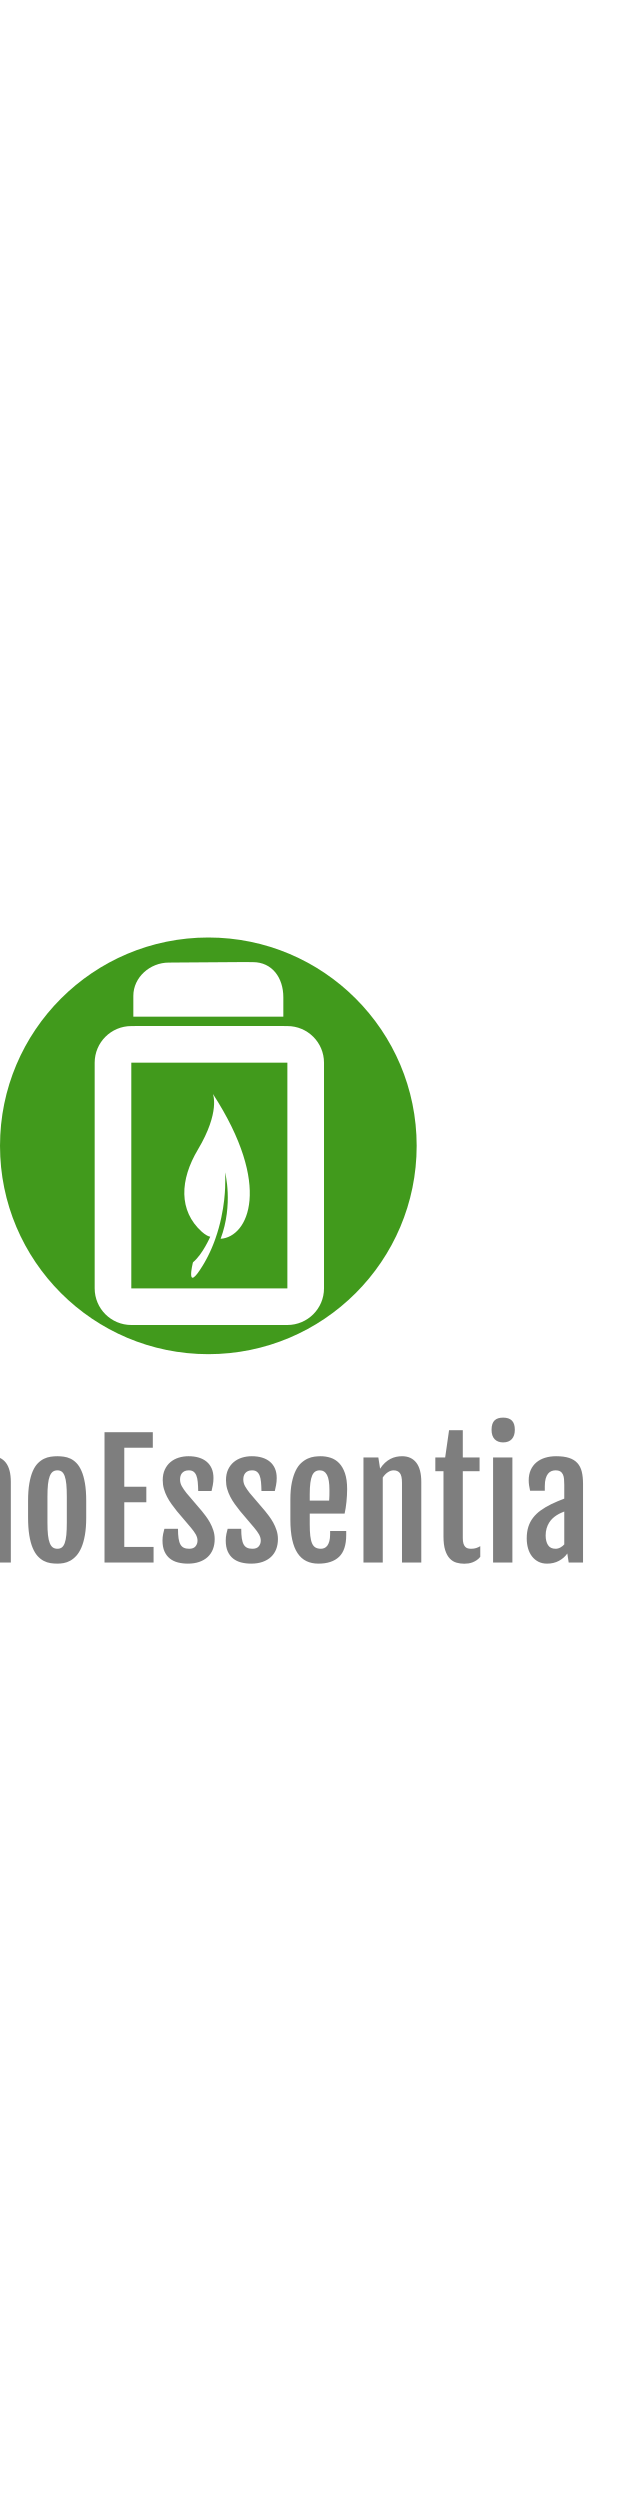
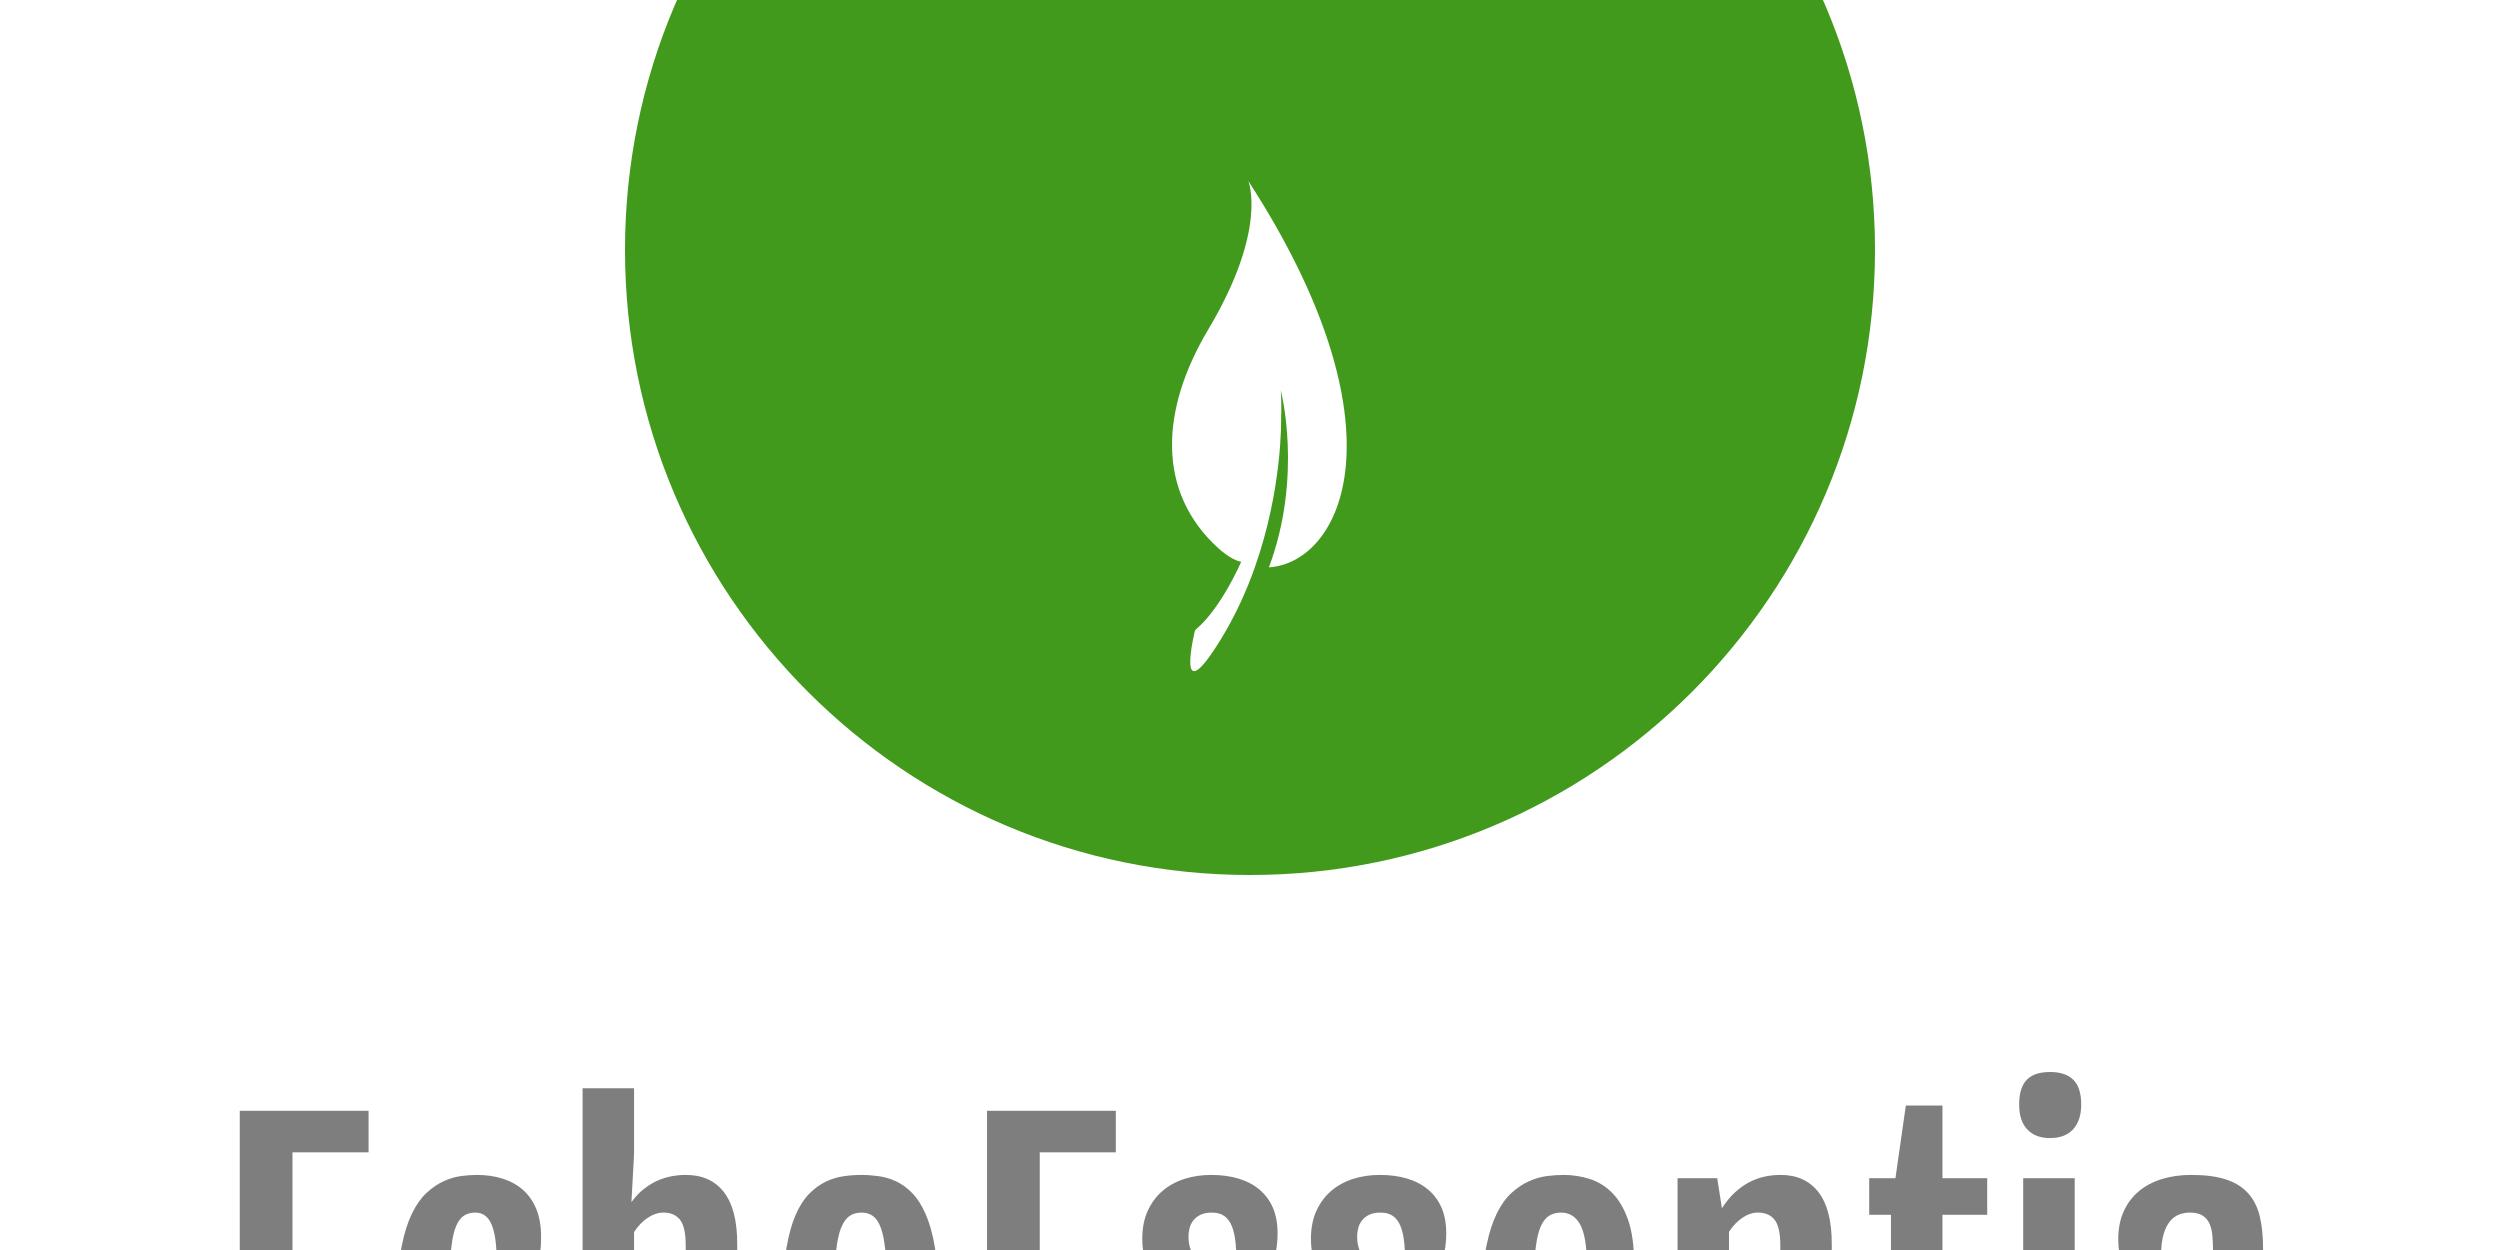
- <svg xmlns="http://www.w3.org/2000/svg" viewBox="0 0 100 400">
-   <defs>
-     <linearGradient x1="0" y1="0.5" x2="1" y2="0.5" id="circle">
-       <stop offset="0%" stop-color="#419a1c" />
-       <stop offset="100%" stop-color="#419a1c" />
-     </linearGradient>
-     <linearGradient x1="0" y1="0.5" x2="1" y2="0.5" id="square">
-       <stop offset="0%" stop-color="#ffffff" />
-       <stop offset="100%" stop-color="#ffffff" />
-     </linearGradient>
-     <linearGradient x1="0" y1="0.5" x2="1" y2="0.5" id="roundSquare">
-       <stop offset="0%" stop-color="#ffffff" />
-       <stop offset="100%" stop-color="#ffffff" />
-     </linearGradient>
-     <linearGradient x1="0" y1="0.5" x2="1" y2="0.5" id="leaf">
-       <stop offset="0%" stop-color="#ffffff" />
-       <stop offset="100%" stop-color="#ffffff" />
-     </linearGradient>
-     <linearGradient x1="0" y1="0.5" x2="1" y2="0.5" id="text">
-       <stop offset="0%" stop-color="#7e7e7e" />
-       <stop offset="100%" stop-color="#7e7e7e" />
-     </linearGradient>
-   </defs>
-   <svg viewBox="0 0 150 150">
+ <svg xmlns="http://www.w3.org/2000/svg" viewBox="0 0 100 50">
+   <svg viewBox="0 30 100 100">
+     <defs>
+       <linearGradient x1="0" y1="0.5" x2="1" y2="0.5" id="circle">
+         <stop offset="0%" stop-color="#419a1c" />
+         <stop offset="100%" stop-color="#419a1c" />
+       </linearGradient>
+       <linearGradient x1="0" y1="0.5" x2="1" y2="0.5" id="square">
+         <stop offset="0%" stop-color="#ffffff" />
+         <stop offset="100%" stop-color="#ffffff" />
+       </linearGradient>
+       <linearGradient x1="0" y1="0.5" x2="1" y2="0.5" id="roundSquare">
+         <stop offset="0%" stop-color="#ffffff" />
+         <stop offset="100%" stop-color="#ffffff" />
+       </linearGradient>
+       <linearGradient x1="0" y1="0.5" x2="1" y2="0.5" id="leaf">
+         <stop offset="0%" stop-color="#ffffff" />
+         <stop offset="100%" stop-color="#ffffff" />
+       </linearGradient>
+       <linearGradient x1="0" y1="0.5" x2="1" y2="0.5" id="text">
+         <stop offset="0%" stop-color="#7e7e7e" />
+         <stop offset="100%" stop-color="#7e7e7e" />
+       </linearGradient>
+     </defs>
    <g>
      <circle cx="50" cy="50" r="50" fill="url('#circle')" />
    </g>
+     <svg viewBox="50 -10 0 110">
+       <g>
+         <path fill="url('#square')" d="M33.756,21.234c0,0.008-2.242,0.022-2.242,0.022c-4.856,0-8.792,3.936-8.792,8.792v54.161    c0,4.855,3.936,8.791,8.792,8.791h37.455c4.854,0,8.793-3.936,8.793-8.791V30.047c0-4.856-3.938-8.792-8.793-8.792    c0,0-2.245-0.013-2.245-0.021H33.756z M68.969,30.047v54.162H31.512V30.047H68.969z" stroke="none" style="" />
+       </g>
+     </svg>
+     <svg viewBox="0 -8 100 100">
+       <g>
+         <path fill="url('#roundSquare')" d="M68,14.337c0-4.653-2.66-8.425-7.309-8.425c0,0-2.096-0.014-2.096-0.02L43.088,6    c0,0.006-2.584,0.021-2.584,0.021C36.001,6.021,32,9.555,32,14v5h36V14.337z" stroke="none" style="" />
+       </g>
+     </svg>
+     <svg viewBox="-140 -200 450 450">
+       <g>
+         <path d="M84.385,0.139c0,0,7.216,17.238-14.382,53.421c-17.426,29.192-18.639,58.697,3.698,78.898             c1.574,1.424,3.225,2.605,4.922,3.58c1.028,0.549,2.12,0.998,3.211,1.226c0,0-7.284,16.83-16.376,24.38             c-0.191,0.297-0.294,0.453-0.294,0.453s-7.554,30.633,9.402,2.949c0.595-0.971,1.168-1.947,1.731-2.924             c0.163-0.283,0.321-0.566,0.481-0.85c0.466-0.824,0.925-1.648,1.368-2.477c0.141-0.262,0.276-0.524,0.415-0.787             c0.398-0.754,0.789-1.51,1.169-2.266c0.16-0.316,0.316-0.633,0.473-0.949c0.369-0.75,0.73-1.5,1.083-2.25             c0.133-0.283,0.267-0.565,0.397-0.848c0.373-0.807,0.734-1.613,1.088-2.42c0.12-0.273,0.242-0.548,0.36-0.821             c0.356-0.825,0.701-1.651,1.038-2.476c0.117-0.285,0.235-0.572,0.35-0.858c0.327-0.813,0.645-1.626,0.954-2.437             c0.111-0.293,0.223-0.586,0.332-0.879c0.3-0.803,0.593-1.604,0.876-2.401c10.097-28.437,9.512-53.575,9.512-53.575             c0,0.004,0,0.008-0.001,0.013c0.145-3.411,0.118-6.859-0.118-10.318c0,0,8.102,30.597-4.262,63.721             C118.147,137.541,141.861,88.845,84.385,0.139z" fill="url('#leaf')" stroke="none" style="" />
+       </g>
+     </svg>
  </svg>
-   <svg viewBox="0 0 150 150">
-     <g>
-       <path fill="url('#square')" d="M33.756,21.234c0,0.008-2.242,0.022-2.242,0.022c-4.856,0-8.792,3.936-8.792,8.792v54.161    c0,4.855,3.936,8.791,8.792,8.791h37.455c4.854,0,8.793-3.936,8.793-8.791V30.047c0-4.856-3.938-8.792-8.793-8.792    c0,0-2.245-0.013-2.245-0.021H33.756z M68.969,30.047v54.162H31.512V30.047H68.969z" stroke="none" style="" />
-     </g>
-   </svg>
-   <svg viewBox="0 0 150 150">
-     <g>
-       <path fill="url('#roundSquare')" d="M68,14.337c0-4.653-2.66-8.425-7.309-8.425c0,0-2.096-0.014-2.096-0.02L43.088,6    c0,0.006-2.584,0.021-2.584,0.021C36.001,6.021,32,9.555,32,14v5h36V14.337z" stroke="none" style="" />
-     </g>
-   </svg>
-   <svg viewBox="-120-150 600 600">
-     <g>
-       <path d="M84.385,0.139c0,0,7.216,17.238-14.382,53.421c-17.426,29.192-18.639,58.697,3.698,78.898             c1.574,1.424,3.225,2.605,4.922,3.58c1.028,0.549,2.12,0.998,3.211,1.226c0,0-7.284,16.83-16.376,24.38             c-0.191,0.297-0.294,0.453-0.294,0.453s-7.554,30.633,9.402,2.949c0.595-0.971,1.168-1.947,1.731-2.924             c0.163-0.283,0.321-0.566,0.481-0.85c0.466-0.824,0.925-1.648,1.368-2.477c0.141-0.262,0.276-0.524,0.415-0.787             c0.398-0.754,0.789-1.51,1.169-2.266c0.16-0.316,0.316-0.633,0.473-0.949c0.369-0.75,0.73-1.5,1.083-2.25             c0.133-0.283,0.267-0.565,0.397-0.848c0.373-0.807,0.734-1.613,1.088-2.42c0.12-0.273,0.242-0.548,0.36-0.821             c0.356-0.825,0.701-1.651,1.038-2.476c0.117-0.285,0.235-0.572,0.35-0.858c0.327-0.813,0.645-1.626,0.954-2.437             c0.111-0.293,0.223-0.586,0.332-0.879c0.3-0.803,0.593-1.604,0.876-2.401c10.097-28.437,9.512-53.575,9.512-53.575             c0,0.004,0,0.008-0.001,0.013c0.145-3.411,0.118-6.859-0.118-10.318c0,0,8.102,30.597-4.262,63.721             C118.147,137.541,141.861,88.845,84.385,0.139z" fill="url('#leaf')" stroke="none" style="" />
-     </g>
-   </svg>
-   <svg viewBox="-130 -250 400 100">
+   <svg viewBox="-300 -250 600 100">
    <g>
      <path d="M-242.455 0L-242.455-83.4L-211.545-83.4L-211.545-73.44L-229.805-73.44L-229.805-48.49L-215.695-48.49L-215.695-38.53L-229.805-38.53L-229.805-9.96L-211.055-9.96L-211.055 0L-242.455 0ZM-187.038 0.73L-187.038 0.73Q-195.528 0.73 -199.998-6.25Q-204.468-13.23 -204.468-27.54L-204.468-27.54L-204.468-40.23Q-204.468-46.63 -203.538-51.2Q-202.608-55.76 -201.078-58.86Q-199.538-61.96 -197.558-63.77Q-195.578-65.58 -193.478-66.53Q-191.378-67.48 -189.328-67.75Q-187.278-68.02 -185.568-68.02L-185.568-68.02Q-182.158-68.02 -179.318-67.11Q-176.488-66.21 -174.438-64.38Q-172.388-62.55 -171.268-59.77Q-170.138-56.98 -170.138-53.22L-170.138-53.22Q-170.138-50.88 -170.358-49.19Q-170.578-47.51 -170.968-45.95L-170.968-45.95L-180.838-45.95L-180.838-48.19Q-180.838-53.27 -182.028-56.13Q-183.228-58.98 -185.958-58.98L-185.958-58.98Q-187.478-58.98 -188.598-58.28Q-189.718-57.57 -190.478-55.86Q-191.238-54.15 -191.598-51.27Q-191.968-48.39 -191.968-44.04L-191.968-44.04L-191.968-24.95Q-191.968-20.56 -191.678-17.48Q-191.378-14.4 -190.648-12.48Q-189.918-10.55 -188.698-9.67Q-187.478-8.79 -185.668-8.79L-185.668-8.79Q-184.738-8.79 -183.858-9.25Q-182.988-9.72 -182.328-10.79Q-181.668-11.87 -181.248-13.65Q-180.838-15.43 -180.838-18.07L-180.838-18.07L-180.838-20.17L-170.188-20.17L-170.188-17.58Q-170.188-8.01 -174.418-3.64Q-178.638 0.73 -187.038 0.73ZM-160.178 0L-160.178-88.82L-147.828-88.82L-147.828-73L-148.458-61.47Q-147.098-63.38 -145.508-64.62Q-143.918-65.87 -142.238-66.63Q-140.548-67.38 -138.818-67.7Q-137.088-68.02 -135.378-68.02L-135.378-68.02Q-129.468-68.02 -126.268-63.89Q-123.068-59.77 -123.068-51.51L-123.068-51.51L-123.068 0L-135.428 0L-135.428-51.07Q-135.428-55.52 -136.788-57.25Q-138.158-58.98 -140.798-58.98L-140.798-58.98Q-142.648-58.98 -144.528-57.74Q-146.408-56.49 -147.828-54.3L-147.828-54.3L-147.828 0L-160.178 0ZM-93.336 0.73L-93.336 0.73Q-95.486 0.73 -97.706 0.39Q-99.926 0.05 -102.006-1.03Q-104.076-2.1 -105.906-4.1Q-107.736-6.1 -109.106-9.38Q-110.476-12.65 -111.256-17.43Q-112.036-22.22 -112.036-28.86L-112.036-28.86L-112.036-39.4Q-112.036-45.95 -111.226-50.61Q-110.426-55.27 -109.036-58.45Q-107.646-61.62 -105.786-63.5Q-103.926-65.38 -101.856-66.38Q-99.776-67.38 -97.586-67.7Q-95.386-68.02 -93.286-68.02L-93.286-68.02Q-91.286-68.02 -89.136-67.72Q-86.986-67.43 -84.936-66.48Q-82.886-65.53 -81.056-63.65Q-79.226-61.77 -77.836-58.59Q-76.436-55.42 -75.636-50.71Q-74.826-46 -74.826-39.4L-74.826-39.4L-74.826-28.86Q-74.826-22.31 -75.656-17.58Q-76.486-12.84 -77.906-9.57Q-79.326-6.3 -81.176-4.27Q-83.036-2.25 -85.086-1.12Q-87.136 0 -89.256 0.37Q-91.386 0.73 -93.336 0.73ZM-93.236-8.79L-93.236-8.79Q-91.576-8.79 -90.426-9.64Q-89.286-10.5 -88.576-12.45Q-87.866-14.4 -87.546-17.6Q-87.236-20.8 -87.236-25.54L-87.236-25.54L-87.236-42.09Q-87.236-46.83 -87.546-50.05Q-87.866-53.27 -88.576-55.25Q-89.286-57.23 -90.426-58.11Q-91.576-58.98 -93.236-58.98L-93.236-58.98Q-94.996-58.98 -96.196-58.11Q-97.386-57.23 -98.166-55.25Q-98.946-53.27 -99.296-50.05Q-99.636-46.83 -99.636-42.09L-99.636-42.09L-99.636-25.54Q-99.636-20.8 -99.296-17.6Q-98.946-14.4 -98.166-12.45Q-97.386-10.5 -96.196-9.64Q-94.996-8.79 -93.236-8.79ZM-63.109 0L-63.109-83.4L-32.199-83.4L-32.199-73.44L-50.459-73.44L-50.459-48.49L-36.349-48.49L-36.349-38.53L-50.459-38.53L-50.459-9.96L-31.709-9.96L-31.709 0L-63.109 0ZM-26.002-14.06L-26.002-14.06Q-26.002-16.26 -25.582-18.31Q-25.172-20.36 -24.782-21.58L-24.782-21.58L-16.092-21.58Q-16.092-17.92 -15.722-15.45Q-15.352-12.99 -14.522-11.52Q-13.692-10.06 -12.302-9.42Q-10.912-8.79 -8.912-8.79L-8.912-8.79Q-6.132-8.79 -4.862-10.35Q-3.592-11.91 -3.592-13.96L-3.592-13.96Q-3.592-15.04 -3.882-16.02Q-4.172-16.99 -4.712-17.99Q-5.252-18.99 -6.032-20.02Q-6.812-21.04 -7.792-22.27L-7.792-22.27L-16.822-32.91Q-18.582-35.11 -20.212-37.38Q-21.852-39.65 -23.092-42.07Q-24.342-44.48 -25.102-47.12Q-25.852-49.76 -25.852-52.69L-25.852-52.69Q-25.852-56.59 -24.512-59.47Q-23.172-62.35 -20.902-64.26Q-18.632-66.16 -15.652-67.09Q-12.672-68.02 -9.352-68.02L-9.352-68.02Q-5.692-68.02 -2.762-67.14Q 0.168-66.26  2.268-64.5Q 4.368-62.74  5.498-60.13Q 6.618-57.52  6.618-54.05L 6.618-54.05Q 6.618-51.71  6.198-49.51Q 5.788-47.31  5.398-45.75L 5.398-45.75L-3.152-45.75Q-3.202-49.07 -3.442-51.56Q-3.682-54.05 -4.342-55.69Q-5.002-57.32 -6.152-58.15Q-7.302-58.98 -9.152-58.98L-9.152-58.98Q-10.762-58.98 -11.842-58.47Q-12.912-57.96 -13.572-57.13Q-14.232-56.3 -14.502-55.27Q-14.772-54.25 -14.772-53.17L-14.772-53.17Q-14.772-50.83 -13.652-48.83Q-12.522-46.83 -10.672-44.48L-10.672-44.48L-0.802-32.91Q 0.268-31.59  1.688-29.71Q 3.098-27.83  4.368-25.56Q 5.638-23.29  6.518-20.61Q 7.398-17.92  7.398-14.99L 7.398-14.99Q 7.398-11.43  6.278-8.52Q 5.148-5.62  2.958-3.56Q 0.758-1.51 -2.442-0.39Q-5.642 0.73 -9.742 0.73L-9.742 0.73Q-13.112 0.73 -16.092-0.02Q-19.072-0.78 -21.262-2.51Q-23.462-4.25 -24.732-7.08Q-26.002-9.91 -26.002-14.06ZM 14.477-14.06L 14.477-14.06Q 14.477-16.26  14.897-18.31Q 15.307-20.36  15.697-21.58L 15.697-21.58L 24.387-21.58Q 24.387-17.92  24.757-15.45Q 25.127-12.99  25.957-11.52Q 26.787-10.06  28.177-9.42Q 29.567-8.79  31.567-8.79L 31.567-8.79Q 34.347-8.79  35.617-10.35Q 36.887-11.91  36.887-13.96L 36.887-13.96Q 36.887-15.04  36.597-16.02Q 36.307-16.99  35.767-17.99Q 35.227-18.99  34.447-20.02Q 33.667-21.04  32.687-22.27L 32.687-22.27L 23.657-32.91Q 21.897-35.11  20.267-37.38Q 18.627-39.65  17.387-42.07Q 16.137-44.48  15.377-47.12Q 14.627-49.76  14.627-52.69L 14.627-52.69Q 14.627-56.59  15.967-59.47Q 17.307-62.35  19.577-64.26Q 21.847-66.16  24.827-67.09Q 27.807-68.02  31.127-68.02L 31.127-68.02Q 34.787-68.02  37.717-67.14Q 40.647-66.26  42.747-64.5Q 44.847-62.74  45.977-60.13Q 47.097-57.52  47.097-54.05L 47.097-54.05Q 47.097-51.71  46.677-49.51Q 46.267-47.31  45.877-45.75L 45.877-45.75L 37.327-45.75Q 37.277-49.07  37.037-51.56Q 36.797-54.05  36.137-55.69Q 35.477-57.32  34.327-58.15Q 33.177-58.98  31.327-58.98L 31.327-58.98Q 29.717-58.98  28.637-58.47Q 27.567-57.96  26.907-57.13Q 26.247-56.3  25.977-55.27Q 25.707-54.25  25.707-53.17L 25.707-53.17Q 25.707-50.83  26.827-48.83Q 27.957-46.83  29.807-44.48L 29.807-44.48L 39.677-32.91Q 40.747-31.59  42.167-29.71Q 43.577-27.83  44.847-25.56Q 46.117-23.29  46.997-20.61Q 47.877-17.92  47.877-14.99L 47.877-14.99Q 47.877-11.43  46.757-8.52Q 45.627-5.62  43.437-3.56Q 41.237-1.51  38.037-0.39Q 34.837 0.73  30.737 0.73L 30.737 0.73Q 27.367 0.73  24.387-0.02Q 21.407-0.78  19.217-2.51Q 17.017-4.25  15.747-7.08Q 14.477-9.91  14.477-14.06ZM 73.805 0.73L 73.805 0.73Q 69.455 0.73  66.115-0.88Q 62.765-2.49  60.475-5.91Q 58.175-9.33  57.005-14.67Q 55.835-20.02  55.835-27.54L 55.835-27.54L 55.835-40.23Q 55.835-46.63  56.785-51.2Q 57.735-55.76  59.275-58.86Q 60.815-61.96  62.845-63.77Q 64.865-65.58  67.015-66.53Q 69.165-67.48  71.285-67.75Q 73.415-68.02  75.215-68.02L 75.215-68.02Q 78.535-68.02  81.615-67.02Q 84.695-66.02  87.035-63.6Q 89.375-61.18  90.775-57.13Q 92.165-53.08  92.165-47.02L 92.165-47.02Q 92.165-44.97  92.045-42.87Q 91.915-40.77  91.725-38.75Q 91.525-36.72  91.215-34.81Q 90.895-32.91  90.555-31.3L 90.555-31.3L 68.235-31.3L 68.235-24.46Q 68.235-20.07  68.575-17.07Q 68.925-14.06  69.725-12.23Q 70.535-10.4  71.925-9.59Q 73.315-8.79  75.415-8.79L 75.415-8.79Q 76.535-8.79  77.615-9.25Q 78.685-9.72  79.495-10.79Q 80.295-11.87  80.785-13.65Q 81.275-15.43  81.275-18.07L 81.275-18.07L 81.275-20.17L 91.575-20.17L 91.575-17.58Q 91.575-8.01  87.015-3.64Q 82.445 0.73  73.805 0.73ZM 68.235-39.6L 80.635-39.6Q 80.685-40.14  80.735-41.04Q 80.785-41.94  80.815-42.92Q 80.835-43.9  80.835-44.85Q 80.835-45.8  80.835-46.48L 80.835-46.48Q 80.835-53.13  79.275-56.05Q 77.705-58.98  74.635-58.98L 74.635-58.98Q 73.025-58.98  71.805-58.23Q 70.585-57.47  69.795-55.69Q 69.015-53.91  68.625-50.98Q 68.235-48.05  68.235-43.7L 68.235-43.7L 68.235-39.6ZM 102.615 0L 102.615-67.24L 112.135-67.24L 113.255-60.06L 113.255-60.01Q 114.725-62.3  116.405-63.84Q 118.095-65.38  119.895-66.31Q 121.705-67.24  123.585-67.63Q 125.465-68.02  127.315-68.02L 127.315-68.02Q 133.225-68.02  136.425-63.89Q 139.625-59.77  139.625-51.51L 139.625-51.51L 139.625 0L 127.275 0L 127.275-51.07Q 127.275-55.52  125.905-57.25Q 124.535-58.98  121.895-58.98L 121.895-58.98Q 120.045-58.98  118.215-57.76Q 116.385-56.54  114.965-54.39L 114.965-54.39L 114.965 0L 102.615 0ZM 153.829-16.75L 153.829-58.45L 148.609-58.45L 148.609-67.24L 154.909-67.24L 157.399-84.67L 166.189-84.67L 166.189-67.24L 176.929-67.24L 176.929-58.45L 166.189-58.45L 166.189-15.67Q 166.189-13.48  166.599-12.13Q 167.019-10.79  167.749-10.03Q 168.479-9.28  169.459-9.03Q 170.439-8.79  171.509-8.79L 171.509-8.79Q 173.319-8.79  174.709-9.23Q 176.099-9.67  177.369-10.45L 177.369-10.45L 177.369-3.61Q 176.289-2.29  175.049-1.46Q 173.799-0.63  172.489-0.12Q 171.169 0.39  169.799 0.59Q 168.429 0.78  167.109 0.78L 167.109 0.78Q 164.529 0.78  162.129 0.1Q 159.739-0.59  157.889-2.51Q 156.029-4.44  154.929-7.86Q 153.829-11.28  153.829-16.75L 153.829-16.75ZM 191.968-76.86L 191.968-76.86Q 188.548-76.86  186.568-78.91Q 184.598-80.96  184.598-84.91L 184.598-84.91Q 184.598-87.11  185.108-88.6Q 185.618-90.09  186.568-90.99Q 187.528-91.89  188.888-92.31Q 190.258-92.72  192.018-92.72L 192.018-92.72Q 195.678-92.72  197.578-90.87Q 199.488-89.01  199.488-84.91L 199.488-84.91Q 199.488-81.1  197.558-78.98Q 195.628-76.86  191.968-76.86ZM 185.568 0L 185.568-67.24L 197.928-67.24L 197.928 0L 185.568 0ZM 220.098 0.73L 220.098 0.73Q 216.968 0.73  214.548-0.51Q 212.138-1.76  210.478-3.91Q 208.818-6.05  207.958-9.01Q 207.108-11.96  207.108-15.43L 207.108-15.43Q 207.108-19.58  208.128-22.8Q 209.158-26.03  211.138-28.61Q 213.108-31.2  216.038-33.33Q 218.968-35.45  222.828-37.35L 222.828-37.35Q 224.678-38.28  226.998-39.23Q 229.318-40.19  231.128-40.87L 231.128-40.87L 231.128-49.76Q 231.128-51.71  230.978-53.39Q 230.838-55.08  230.278-56.32Q 229.708-57.57  228.588-58.28Q 227.468-58.98  225.508-58.98L 225.508-58.98Q 224.198-58.98  222.948-58.5Q 221.708-58.01  220.748-56.84Q 219.798-55.66  219.238-53.71Q 218.678-51.76  218.678-48.88L 218.678-48.88L 218.678-45.95L 209.258-45.95Q 208.818-47.85  208.598-49.44Q 208.378-51.03  208.378-52.59L 208.378-52.59Q 208.378-56.35  209.668-59.23Q 210.958-62.11  213.278-64.06Q 215.598-66.02  218.828-67.02Q 222.048-68.02  225.908-68.02L 225.908-68.02Q 230.928-68.02  234.258-66.92Q 237.578-65.82  239.548-63.62Q 241.528-61.43  242.338-58.11Q 243.138-54.79  243.138-50.34L 243.138-50.34L 243.138 0L 233.958 0L 233.078-5.76Q 231.078-2.88  227.738-1.07Q 224.388 0.73  220.098 0.73ZM 225.558-8.79L 225.558-8.79Q 227.128-8.79  228.618-9.59Q 230.098-10.4  231.128-11.57L 231.128-11.57L 231.128-32.62Q 230.148-32.23  228.928-31.69Q 227.708-31.15  226.298-30.27L 226.298-30.27Q 224.978-29.44  223.708-28.27Q 222.438-27.1  221.438-25.49Q 220.438-23.88  219.828-21.85Q 219.218-19.82  219.218-17.33L 219.218-17.33Q 219.218-13.48  220.728-11.13Q 222.238-8.79  225.558-8.79Z" fill="url('#text')" />
    </g>
  </svg>
</svg>
